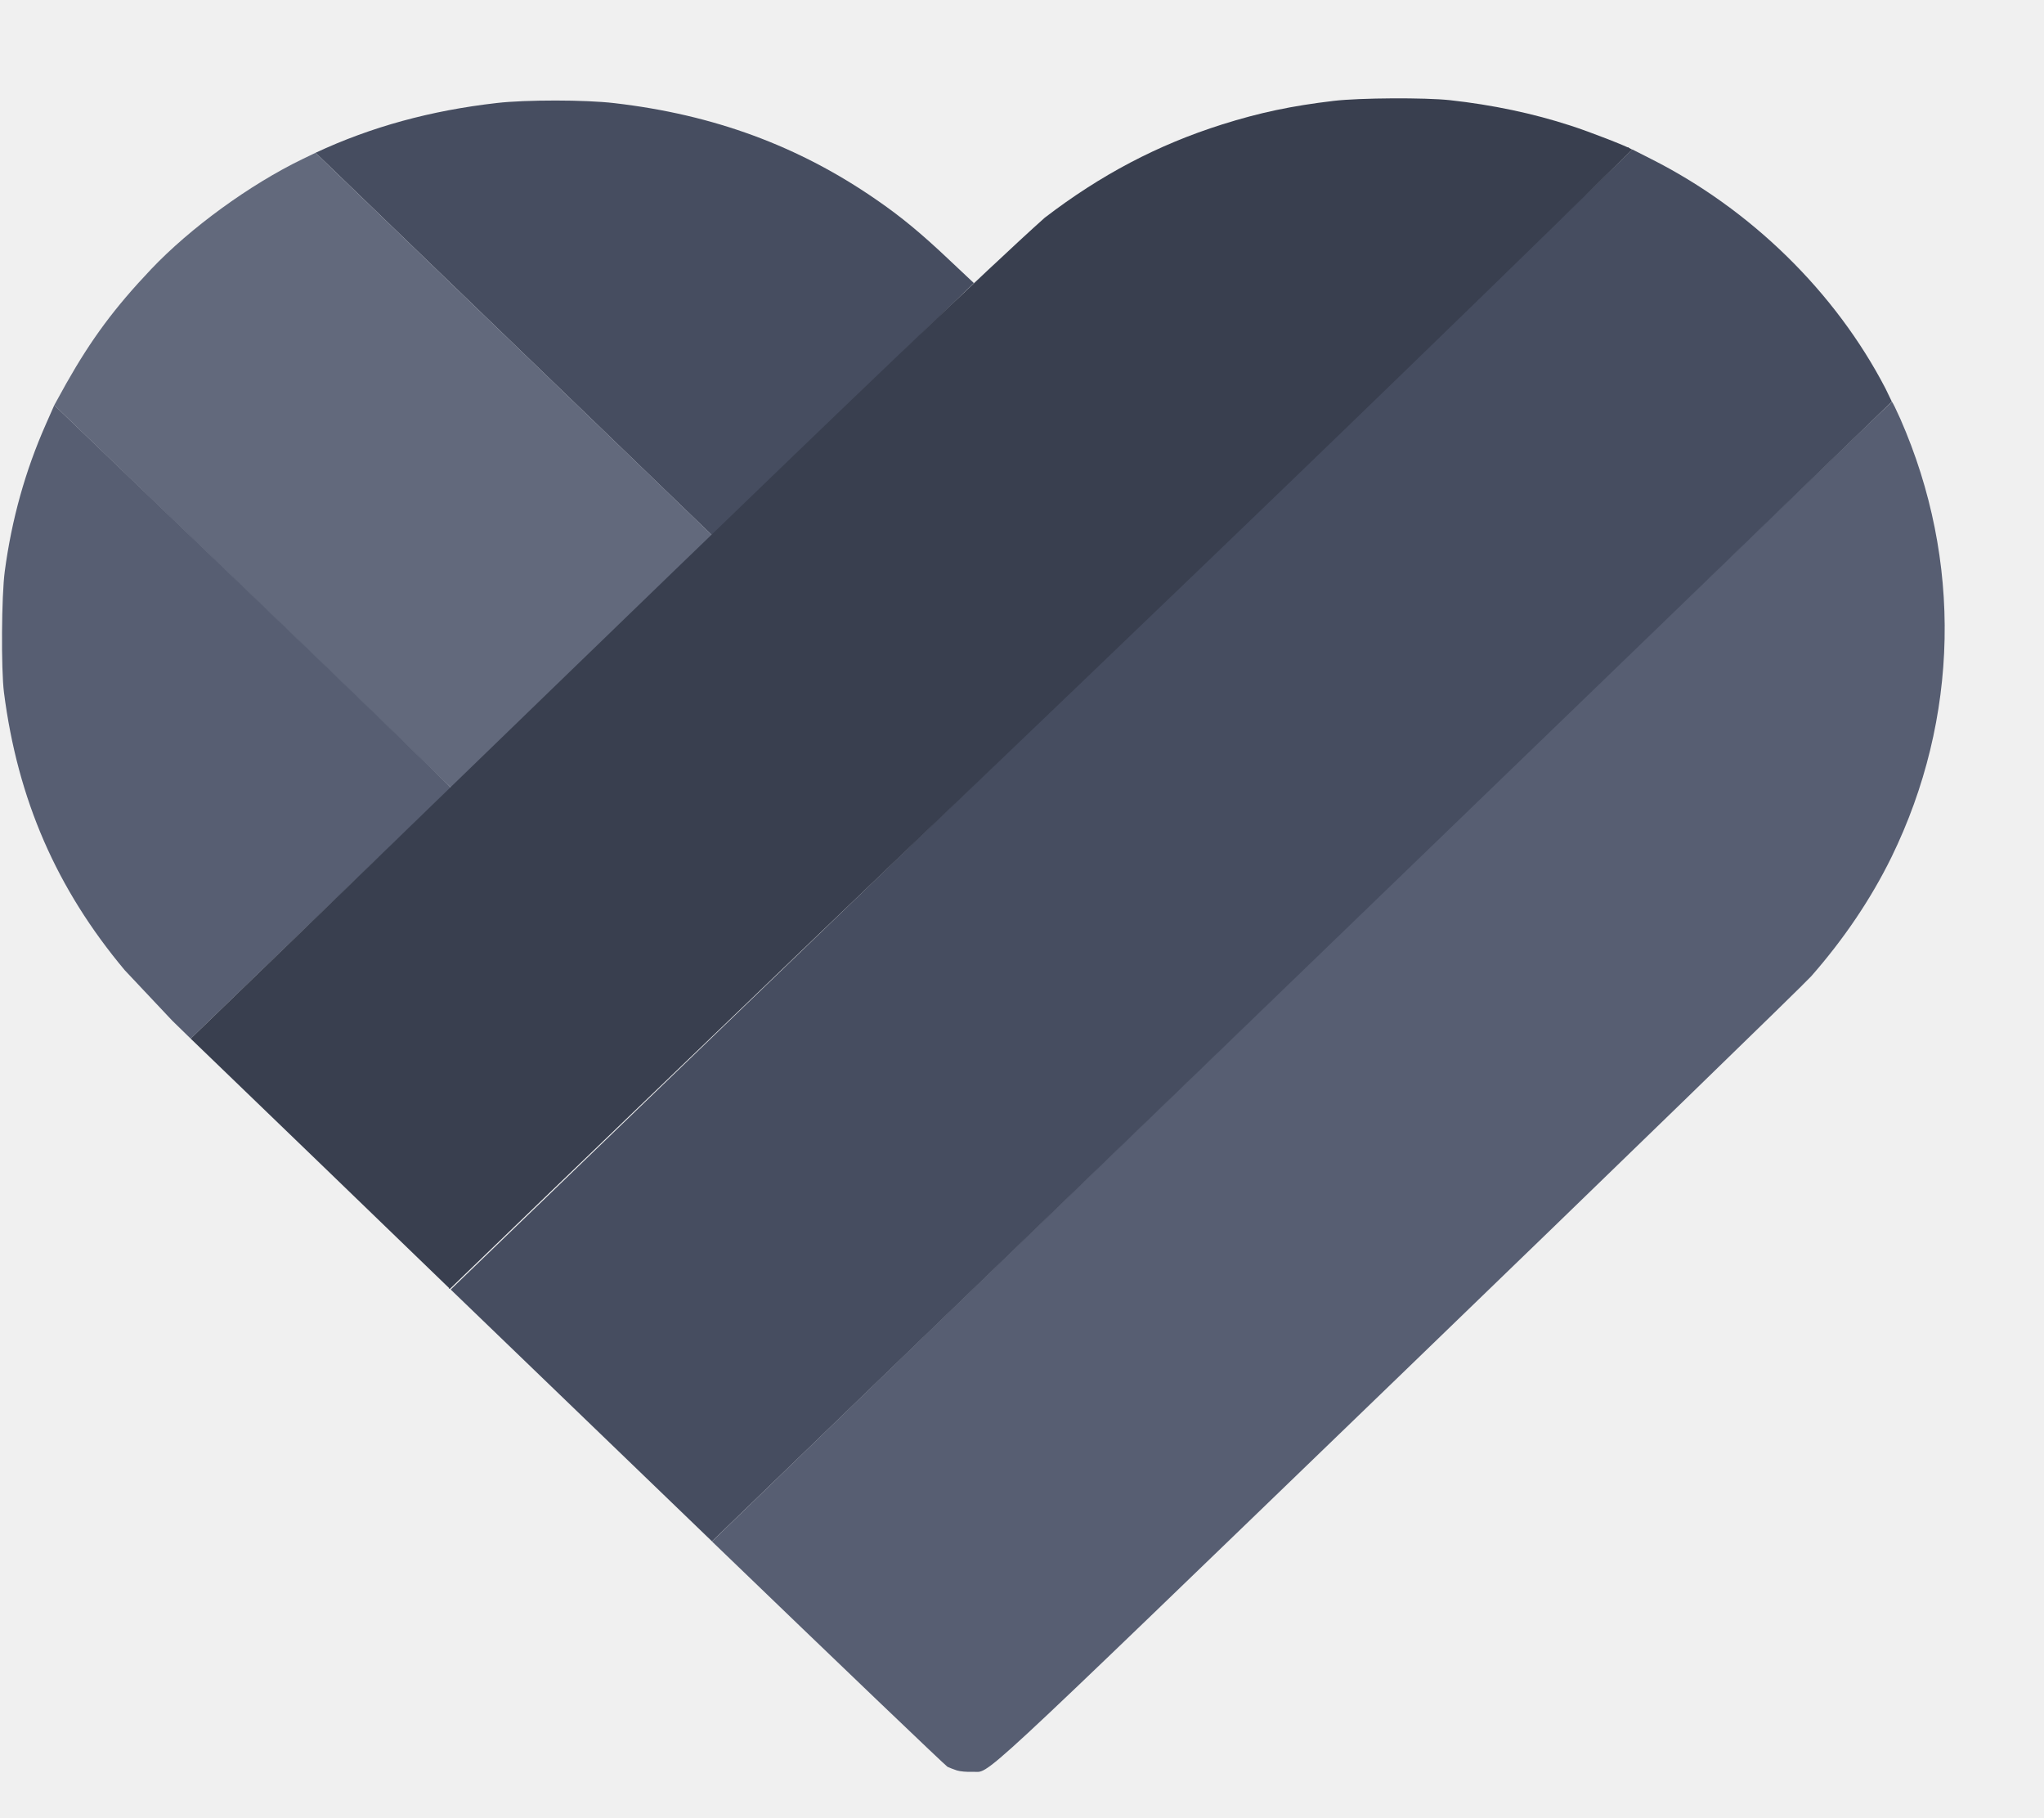
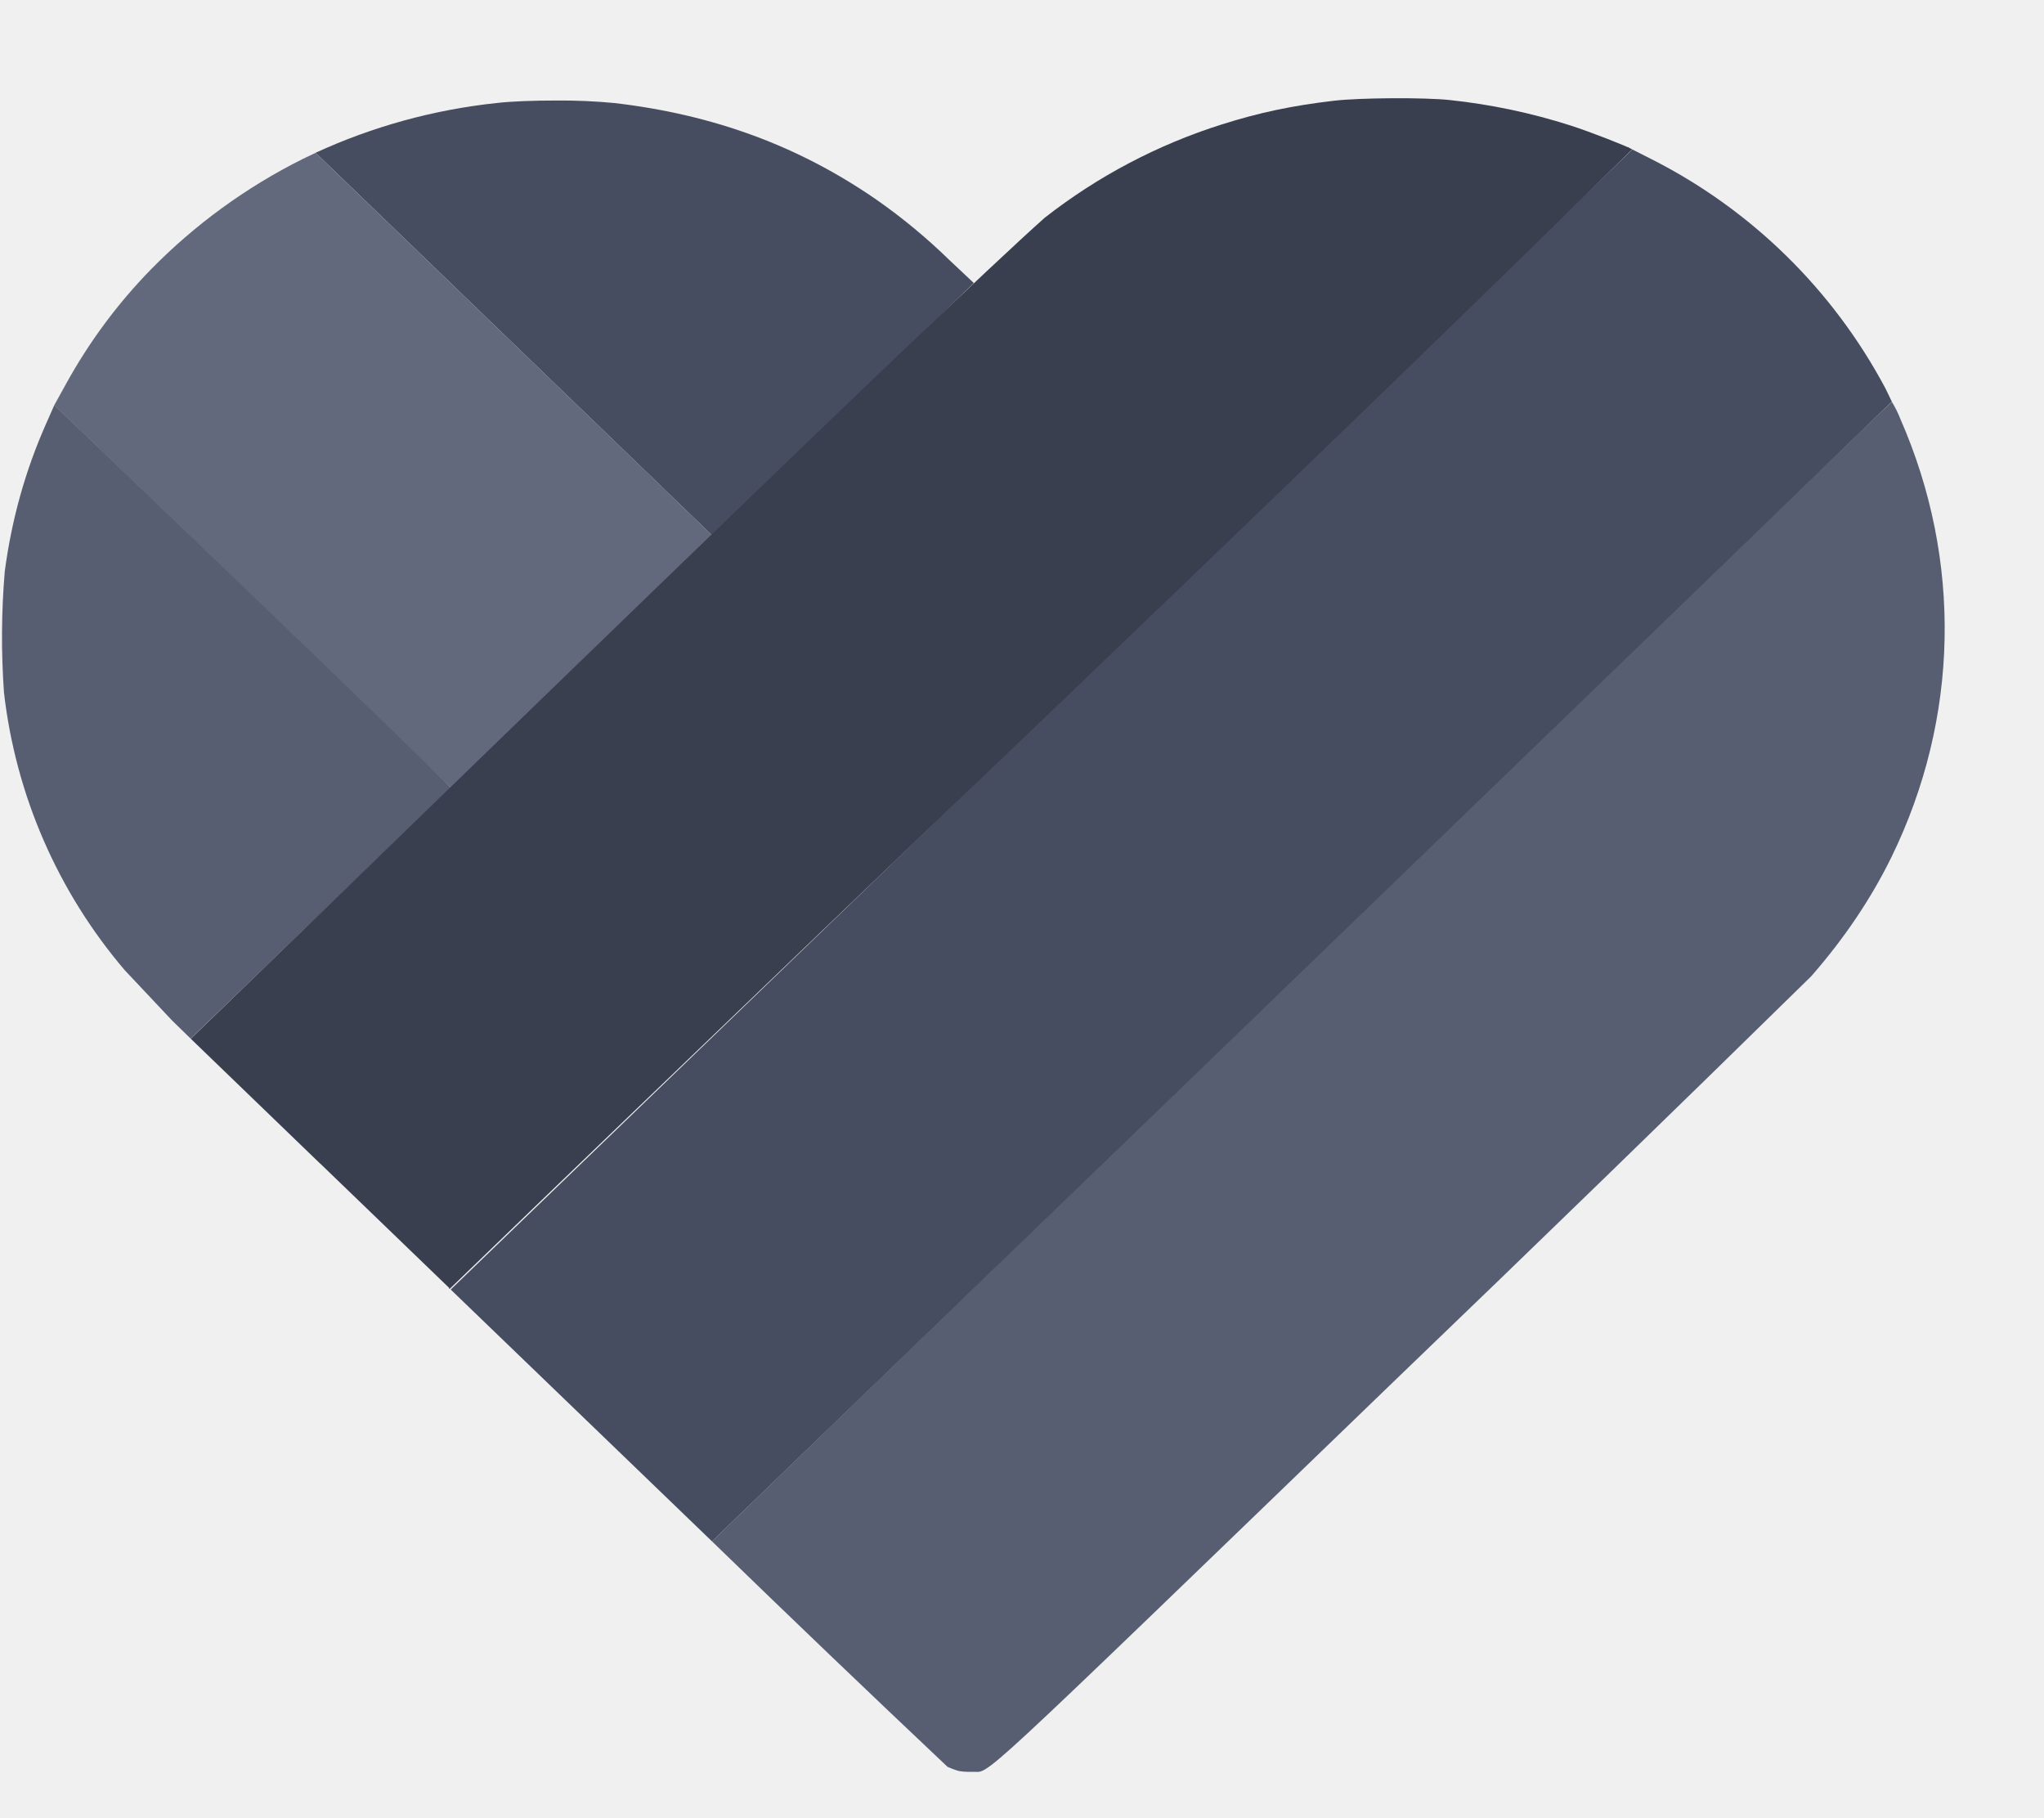
- <svg xmlns="http://www.w3.org/2000/svg" width="18" height="16" viewBox="0 0 18 16" fill="none">
+ <svg xmlns="http://www.w3.org/2000/svg" width="18" height="16" fill="none">
  <g clip-path="url(#clip0_35_5787)">
-     <path d="M4.893 0.885C4.698 0.885 4.502 0.892 4.374 0.907C3.794 0.973 3.27 1.116 2.779 1.345L6.273 4.715L8.584 2.485L8.583 2.485L8.576 2.492L8.358 2.287C8.114 2.056 7.934 1.907 7.717 1.758C7.033 1.285 6.285 1.009 5.41 0.908C5.283 0.893 5.088 0.885 4.893 0.885Z" fill="#464D60" />
-     <path d="M2.779 1.345L2.663 1.401C2.199 1.626 1.676 2.006 1.329 2.372C1.008 2.711 0.806 2.983 0.583 3.377L0.478 3.567L3.972 6.935L6.274 4.715C6.274 4.715 2.78 1.345 2.779 1.345Z" fill="#62697C" />
-     <path d="M0.478 3.567L0.403 3.737C0.223 4.144 0.103 4.572 0.042 5.03C0.013 5.246 0.009 5.893 0.035 6.097C0.156 7.039 0.497 7.823 1.098 8.541L1.517 8.986C1.567 9.035 1.613 9.079 1.679 9.144L3.971 6.936C3.98 6.927 0.478 3.567 0.478 3.567Z" fill="#575E72" />
-     <path d="M16.66 3.537C16.657 3.537 15.241 4.899 13.475 6.6L6.27 13.571C7.396 14.656 8.327 15.546 8.344 15.555C8.361 15.563 8.399 15.578 8.427 15.587C8.456 15.596 8.514 15.601 8.562 15.599C8.733 15.59 8.458 15.845 12.317 12.121C14.252 10.253 15.887 8.666 15.95 8.595C16.239 8.266 16.478 7.911 16.657 7.546C17.253 6.325 17.282 4.935 16.735 3.688C16.698 3.605 16.665 3.537 16.66 3.537Z" fill="#575E72" />
-     <path d="M14.336 1.296L3.952 11.343C3.952 11.343 3.956 11.347 3.956 11.347C7.413 7.99 14.349 1.305 14.349 1.305C14.346 1.303 14.341 1.3 14.336 1.296ZM14.375 1.316C14.375 1.316 3.969 11.353 3.969 11.353C4.73 12.087 5.509 12.836 6.27 13.57L16.66 3.536L16.604 3.42C16.163 2.571 15.42 1.844 14.541 1.4L14.375 1.316Z" fill="#464D60" />
-     <path d="M2.821 10.245L1.679 9.144C3.971 6.936 8.221 2.79 9.2 1.917C9.693 1.539 10.195 1.275 10.761 1.096C11.094 0.991 11.374 0.932 11.746 0.888C11.976 0.861 12.548 0.858 12.769 0.882C13.144 0.923 13.502 0.999 13.831 1.106C14.002 1.161 14.33 1.289 14.374 1.317C10.672 4.942 8.554 6.917 3.962 11.347L2.821 10.245Z" fill="#393F4F" />
+     <path d="M4.893.885c-.195 0-.39.007-.52.022a5.106 5.106 0 00-1.594.438l3.494 3.37 2.31-2.23-.007.007-.218-.205a5.122 5.122 0 00-.641-.53c-.684-.472-1.432-.748-2.307-.85a5.015 5.015 0 00-.517-.022z" fill="#464D60" />
+     <path d="M2.78 1.345l-.117.056a5.002 5.002 0 00-1.334.971 4.66 4.66 0 00-.746 1.005l-.105.19 3.494 3.368 2.302-2.22-3.495-3.37z" fill="#62697C" />
+     <path d="M.478 3.567l-.075.17c-.18.407-.3.835-.361 1.293a6.9 6.9 0 00-.007 1.067 4.567 4.567 0 001.063 2.444l.419.445.162.158 2.292-2.208c.01-.01-3.493-3.37-3.493-3.37zm16.182-.03c-.003 0-1.419 1.362-3.185 3.063L6.27 13.57a207.496 207.496 0 002.074 1.985.728.728 0 00.083.032c.029.01.087.014.135.012.171-.009-.104.246 3.755-3.478a483.022 483.022 0 003.633-3.526c.289-.33.528-.684.707-1.05.596-1.22.625-2.61.078-3.857a.979.979 0 00-.075-.151z" fill="#575E72" />
+     <path d="M14.336 1.296L3.952 11.343l.004.004C7.413 7.99 14.35 1.305 14.35 1.305a.104.104 0 00-.013-.009zm.039.02L3.969 11.353 6.27 13.57 16.66 3.536l-.056-.116a4.778 4.778 0 00-2.063-2.02l-.166-.084z" fill="#464D60" />
+     <path d="M2.82 10.245l-1.14-1.1C3.97 6.934 8.22 2.79 9.2 1.917a4.947 4.947 0 011.561-.822c.333-.105.613-.164.985-.208.23-.027.802-.03 1.023-.006a5.34 5.34 0 011.062.224c.171.055.499.183.543.21-3.702 3.626-5.82 5.601-10.412 10.03l-1.141-1.1z" fill="#393F4F" />
  </g>
  <defs>
    <clipPath id="clip0_35_5787">
-       <rect width="17.143" height="15" fill="white" transform="translate(0 0.856934)" />
+       <path fill="#fff" transform="translate(0 .857)" d="M0 0h17.143v15H0z" />
    </clipPath>
  </defs>
</svg>
